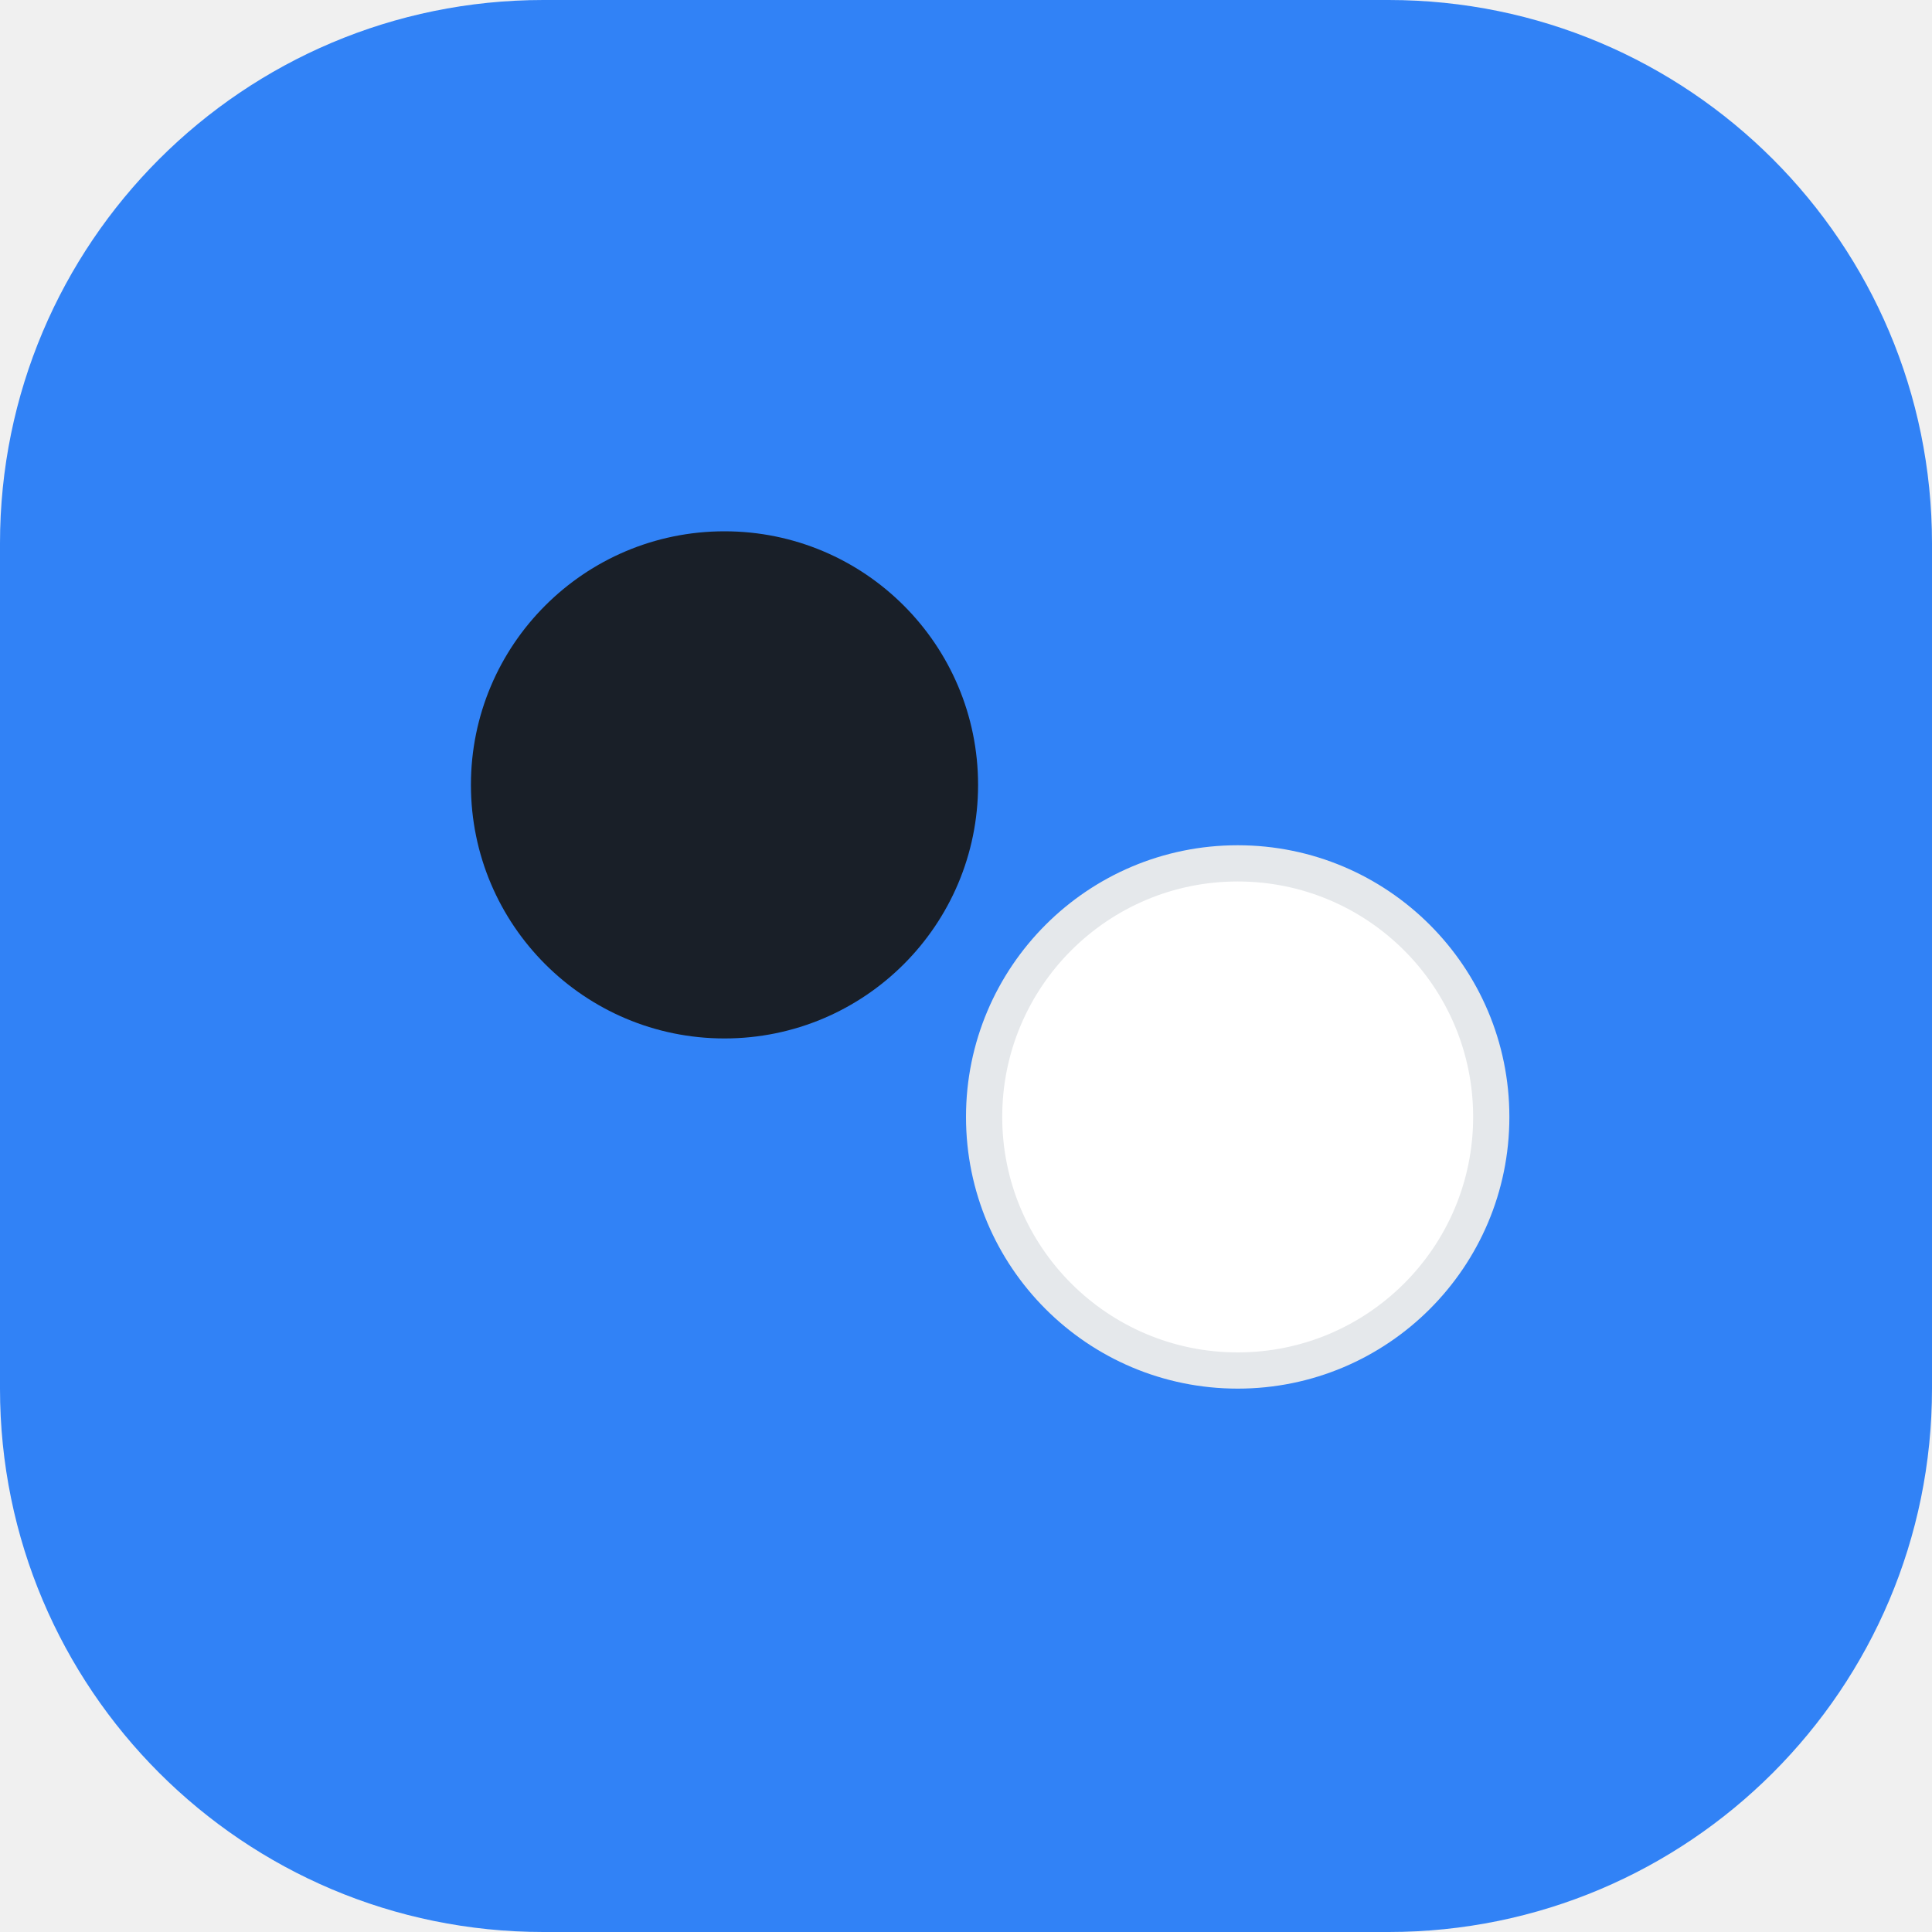
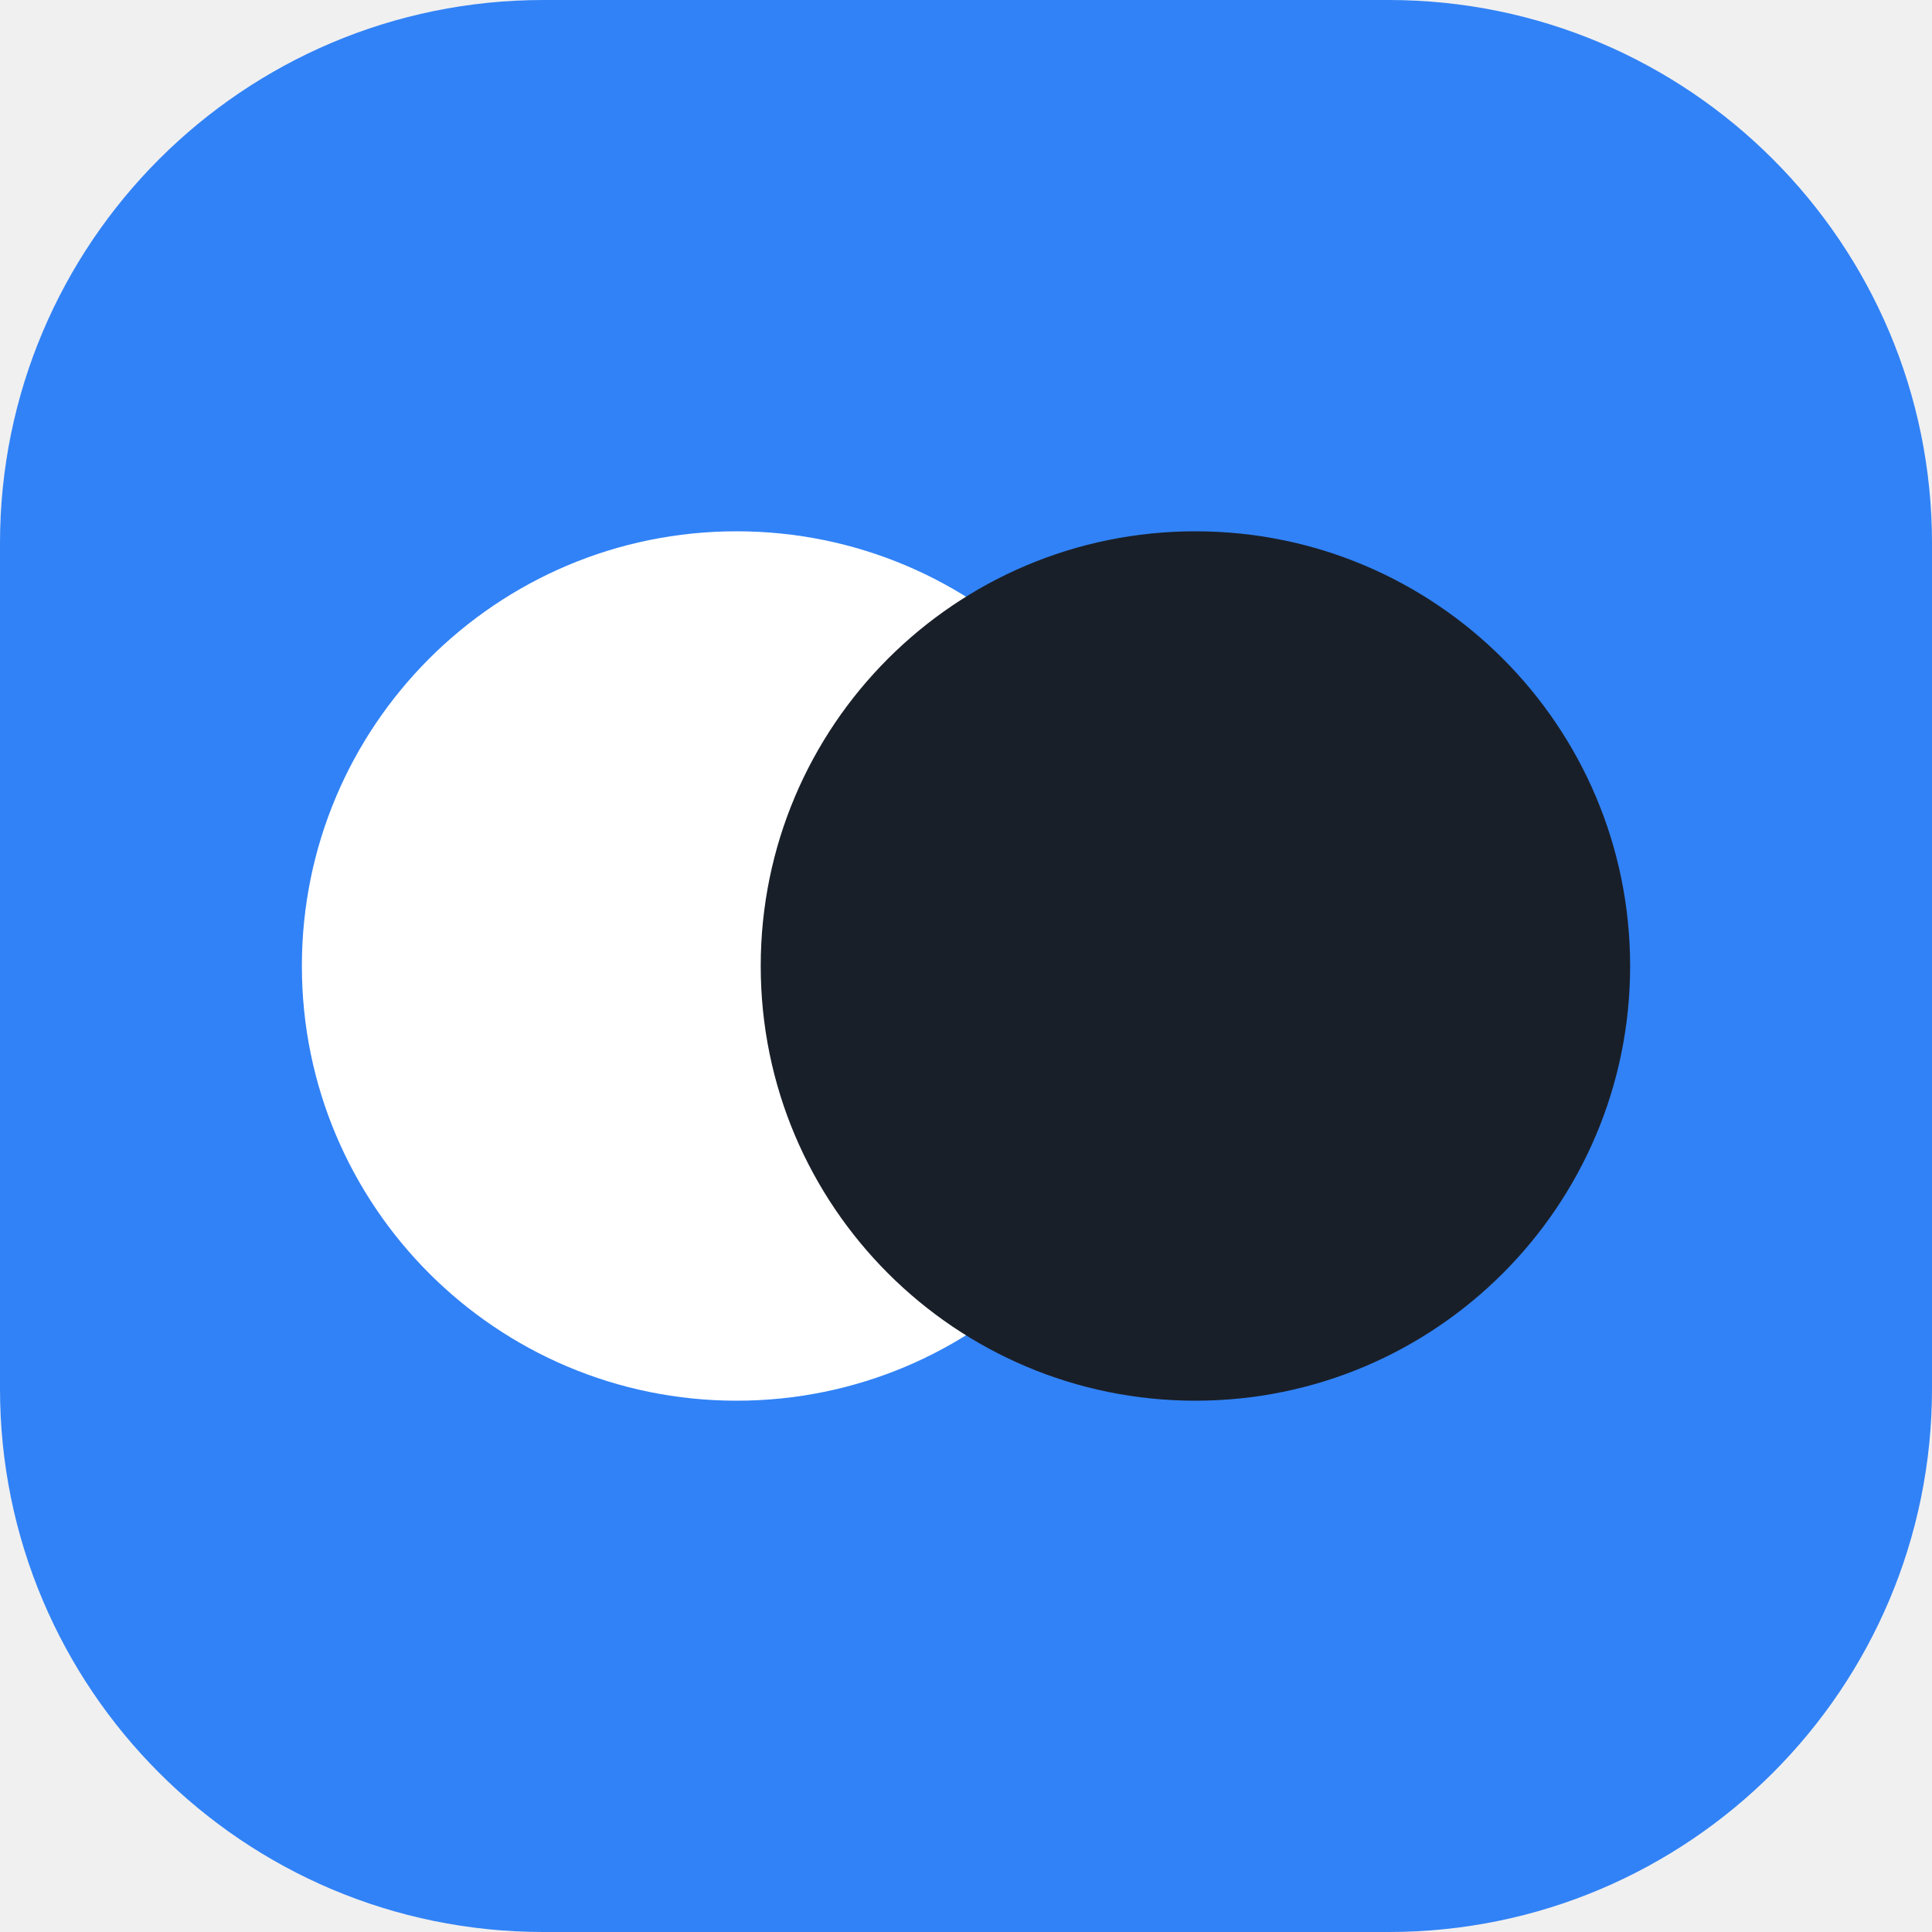
<svg xmlns="http://www.w3.org/2000/svg" viewBox="0 0 32 32">
  <rect width="32" height="32" rx="9" fill="#3182F6" />
-   <circle cx="12" cy="13" r="4.2" fill="#191F28" />
-   <circle cx="20.5" cy="18.5" r="4.2" fill="#fff" stroke="#E5E8EB" stroke-width="0.6" />
+   <circle cx="12.2" cy="16" r="7.2" fill="#FFFFFF" />
+   <circle cx="19.8" cy="16" r="7.2" fill="#191F28" />
</svg>
